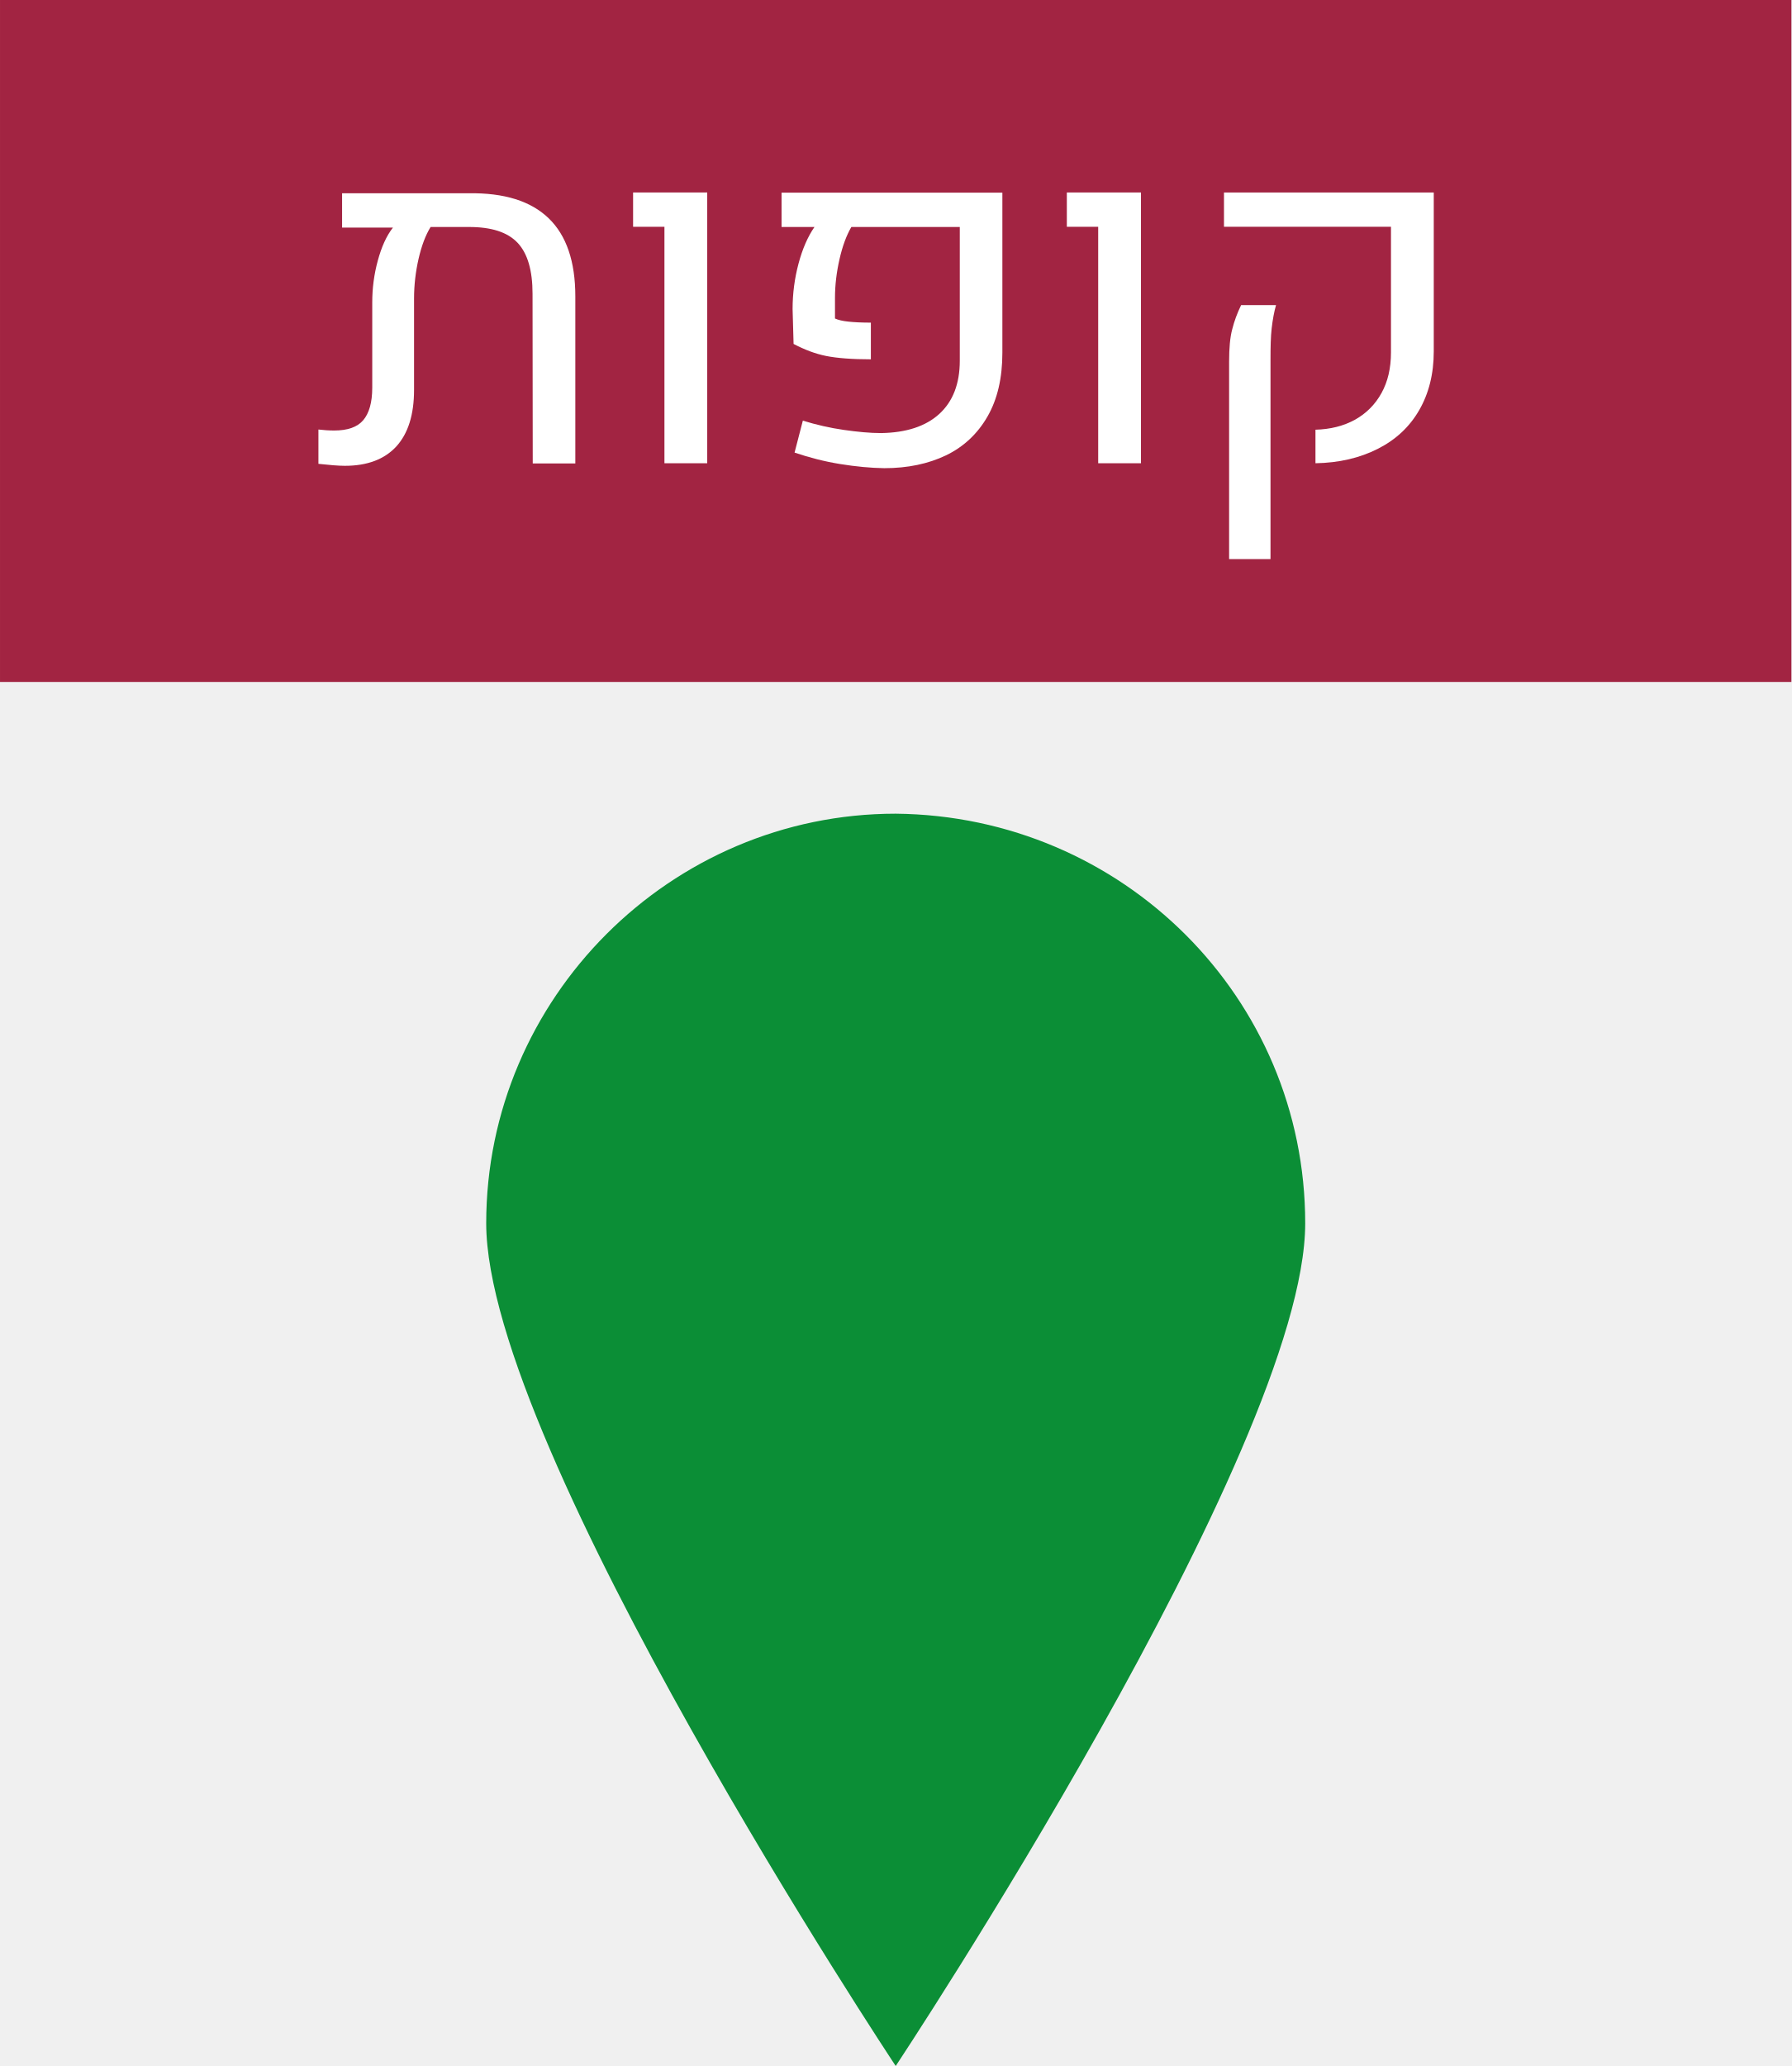
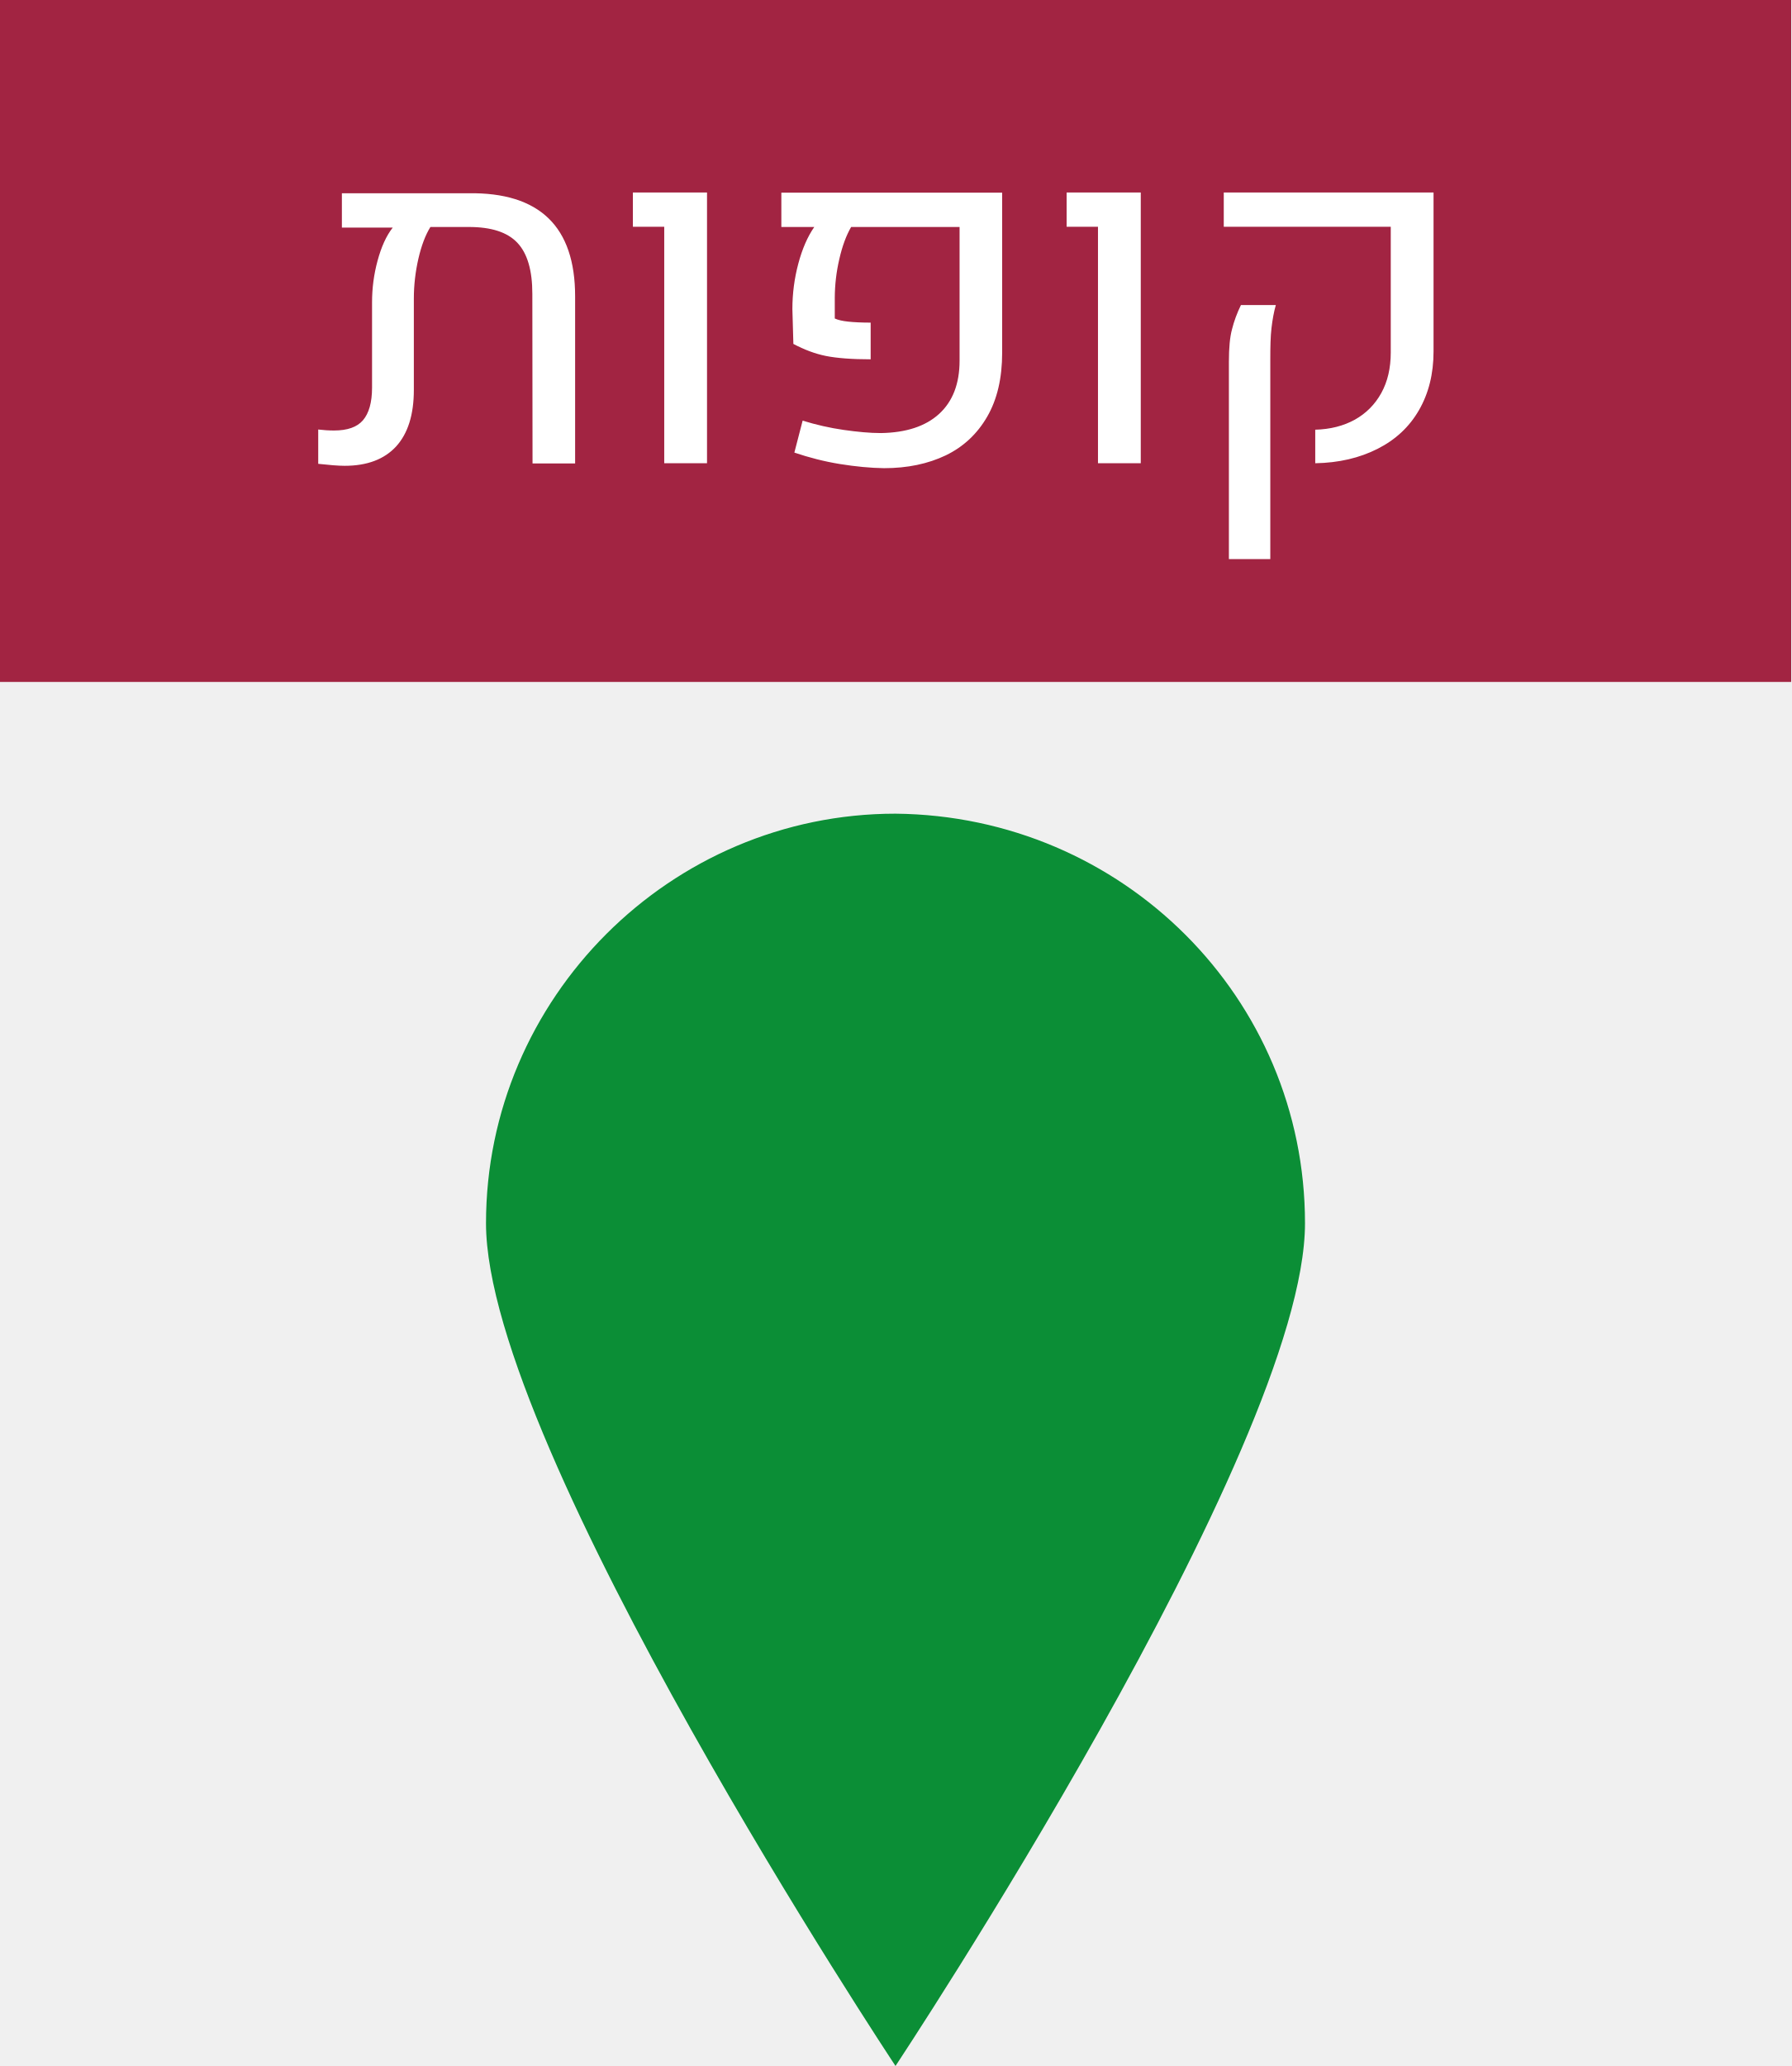
- <svg xmlns="http://www.w3.org/2000/svg" id="svg1859" version="1.1" viewBox="0 0 24.04 27.718" height="104.76" width="90.86">
-   <defs id="defs1853" />
-   <g transform="translate(-85.49783,-109.2721)" id="layer1">
-     <g transform="matrix(0.2645833,0,0,0.2645833,-130.8572,30.65114)" id="g399">
-       <path style="fill:#0b8e36;fill-opacity:1" d="m 883.92,359.18 c 0,11.42 -20.77,42.73 -20.77,42.73 0,0 -20.77,-31.31 -20.77,-42.73 0,-11.42 9.35,-20.77 20.77,-20.77 11.53,0.11 20.77,9.35 20.77,20.77" class="st2" id="path429_9_" />
-       <rect style="fill:#a22442" height="34.58" width="90.86" class="st2" y="297.15" x="817.72" id="rect311_9_" />
-       <g id="g397">
-         <path style="fill:#ffffff" id="path387" d="m 845.55,308.22 c 0.9,0.87 1.35,2.19 1.35,3.96 v 8.47 h -2.16 l -0.01,-8.6 c 0,-1.19 -0.25,-2.05 -0.76,-2.59 -0.51,-0.54 -1.33,-0.8 -2.46,-0.8 h -1.95 c -0.26,0.42 -0.46,0.96 -0.61,1.61 -0.15,0.66 -0.23,1.33 -0.23,2.02 v 4.63 c 0,1.26 -0.3,2.21 -0.9,2.87 -0.6,0.65 -1.47,0.98 -2.61,0.98 -0.33,0 -0.78,-0.04 -1.34,-0.1 v -1.74 c 0.25,0.03 0.52,0.05 0.8,0.05 0.68,0 1.17,-0.17 1.47,-0.52 0.3,-0.35 0.46,-0.9 0.46,-1.65 v -4.33 c 0,-0.71 0.09,-1.41 0.28,-2.11 0.19,-0.7 0.44,-1.26 0.77,-1.68 h -2.58 v -1.74 h 6.4 c 1.83,-0.03 3.18,0.4 4.08,1.27 z" class="st8" />
-         <path style="fill:#ffffff" id="path389" d="m 851.43,308.65 h -1.6 v -1.74 h 3.76 v 13.73 h -2.17 v -11.99 z" class="st8" />
-         <path style="fill:#ffffff" id="path391" d="m 860.33,320.68 c -0.8,-0.13 -1.57,-0.33 -2.31,-0.58 l 0.42,-1.62 c 0.68,0.21 1.38,0.37 2.08,0.47 0.7,0.1 1.33,0.16 1.89,0.16 1.27,-0.02 2.26,-0.34 2.95,-0.97 0.69,-0.63 1.04,-1.53 1.04,-2.7 v -6.78 h -5.5 c -0.25,0.43 -0.45,0.97 -0.6,1.63 -0.15,0.66 -0.23,1.31 -0.23,1.96 v 1.05 c 0.17,0.08 0.4,0.13 0.69,0.16 0.29,0.03 0.66,0.05 1.13,0.05 v 1.86 c -0.96,0 -1.72,-0.06 -2.27,-0.17 -0.55,-0.11 -1.1,-0.32 -1.65,-0.61 l -0.05,-1.77 c 0,-0.78 0.1,-1.55 0.3,-2.3 0.2,-0.75 0.47,-1.37 0.81,-1.86 h -1.67 v -1.74 h 11.2 v 8.11 c 0,1.29 -0.25,2.37 -0.76,3.25 -0.51,0.88 -1.21,1.53 -2.1,1.96 -0.9,0.43 -1.94,0.65 -3.13,0.65 -0.69,-0.01 -1.43,-0.08 -2.24,-0.21 z" class="st8" />
-         <path style="fill:#ffffff" id="path393" d="m 873.43,308.65 h -1.6 v -1.74 h 3.76 v 13.73 h -2.17 v -11.99 z" class="st8" />
-         <path style="fill:#ffffff" id="path395" d="m 884.43,318.94 c 0.77,-0.02 1.44,-0.19 2.02,-0.51 0.57,-0.32 1.02,-0.77 1.34,-1.35 0.32,-0.58 0.48,-1.26 0.48,-2.06 v -6.37 h -8.47 v -1.74 h 10.64 v 8.06 c 0,1.14 -0.25,2.13 -0.74,2.98 -0.49,0.85 -1.19,1.5 -2.1,1.96 -0.91,0.46 -1.96,0.71 -3.16,0.73 v -1.7 z m -4.37,-3.45 c 0,-0.7 0.05,-1.25 0.16,-1.65 0.1,-0.4 0.25,-0.81 0.45,-1.22 h 1.77 c -0.1,0.35 -0.17,0.74 -0.22,1.17 -0.05,0.43 -0.06,0.96 -0.06,1.58 v 10.13 h -2.1 z" class="st8" />
-       </g>
-     </g>
-   </g>
+ <svg xmlns="http://www.w3.org/2000/svg" viewBox="0 0 24.04 27.718" height="104.76" width="90.86">
+   <path style="fill:#0b8e36;fill-opacity:1" d="M883.92 359.18c0 11.42-20.77 42.73-20.77 42.73s-20.77-31.31-20.77-42.73c0-11.42 9.35-20.77 20.77-20.77 11.53.11 20.77 9.35 20.77 20.77" class="st2" transform="translate(-216.355 -78.62) scale(.26458)" />
+   <path style="fill:#a22442" class="st2" d="M817.72 297.15h90.86v34.58h-90.86z" transform="translate(-216.355 -78.62) scale(.26458)" />
+   <path style="fill:#fff" d="M845.55 308.22c.9.87 1.35 2.19 1.35 3.96v8.47h-2.16l-.01-8.6c0-1.19-.25-2.05-.76-2.59s-1.33-.8-2.46-.8h-1.95c-.26.42-.46.96-.61 1.61-.15.66-.23 1.33-.23 2.02v4.63c0 1.26-.3 2.21-.9 2.87-.6.65-1.47.98-2.61.98-.33 0-.78-.04-1.34-.1v-1.74c.25.03.52.05.8.05.68 0 1.17-.17 1.47-.52.3-.35.46-.9.46-1.65v-4.33c0-.71.09-1.41.28-2.11.19-.7.44-1.26.77-1.68h-2.58v-1.74h6.4c1.83-.03 3.18.4 4.08 1.27zm5.88.43h-1.6v-1.74h3.76v13.73h-2.17v-11.99zm8.9 12.03c-.8-.13-1.57-.33-2.31-.58l.42-1.62c.68.21 1.38.37 2.08.47.7.1 1.33.16 1.89.16 1.27-.02 2.26-.34 2.95-.97.69-.63 1.04-1.53 1.04-2.7v-6.78h-5.5c-.25.43-.45.97-.6 1.63a8.81 8.81 0 0 0-.23 1.96v1.05c.17.08.4.13.69.16.29.03.66.05 1.13.05v1.86c-.96 0-1.72-.06-2.27-.17-.55-.11-1.1-.32-1.65-.61l-.05-1.77c0-.78.1-1.55.3-2.3.2-.75.47-1.37.81-1.86h-1.67v-1.74h11.2v8.11c0 1.29-.25 2.37-.76 3.25-.51.88-1.21 1.53-2.1 1.96-.9.43-1.94.65-3.13.65-.69-.01-1.43-.08-2.24-.21zm13.1-12.03h-1.6v-1.74h3.76v13.73h-2.17v-11.99zm11 10.29c.77-.02 1.44-.19 2.02-.51.57-.32 1.02-.77 1.34-1.35.32-.58.48-1.26.48-2.06v-6.37h-8.47v-1.74h10.64v8.06c0 1.14-.25 2.13-.74 2.98-.49.85-1.19 1.5-2.1 1.96-.91.46-1.96.71-3.16.73v-1.7zm-4.37-3.45c0-.7.05-1.25.16-1.65.1-.4.25-.81.45-1.22h1.77c-.1.35-.17.74-.22 1.17-.05.43-.06.96-.06 1.58v10.13h-2.1z" class="st8" transform="translate(-216.355 -78.62) scale(.26458)" />
</svg>
